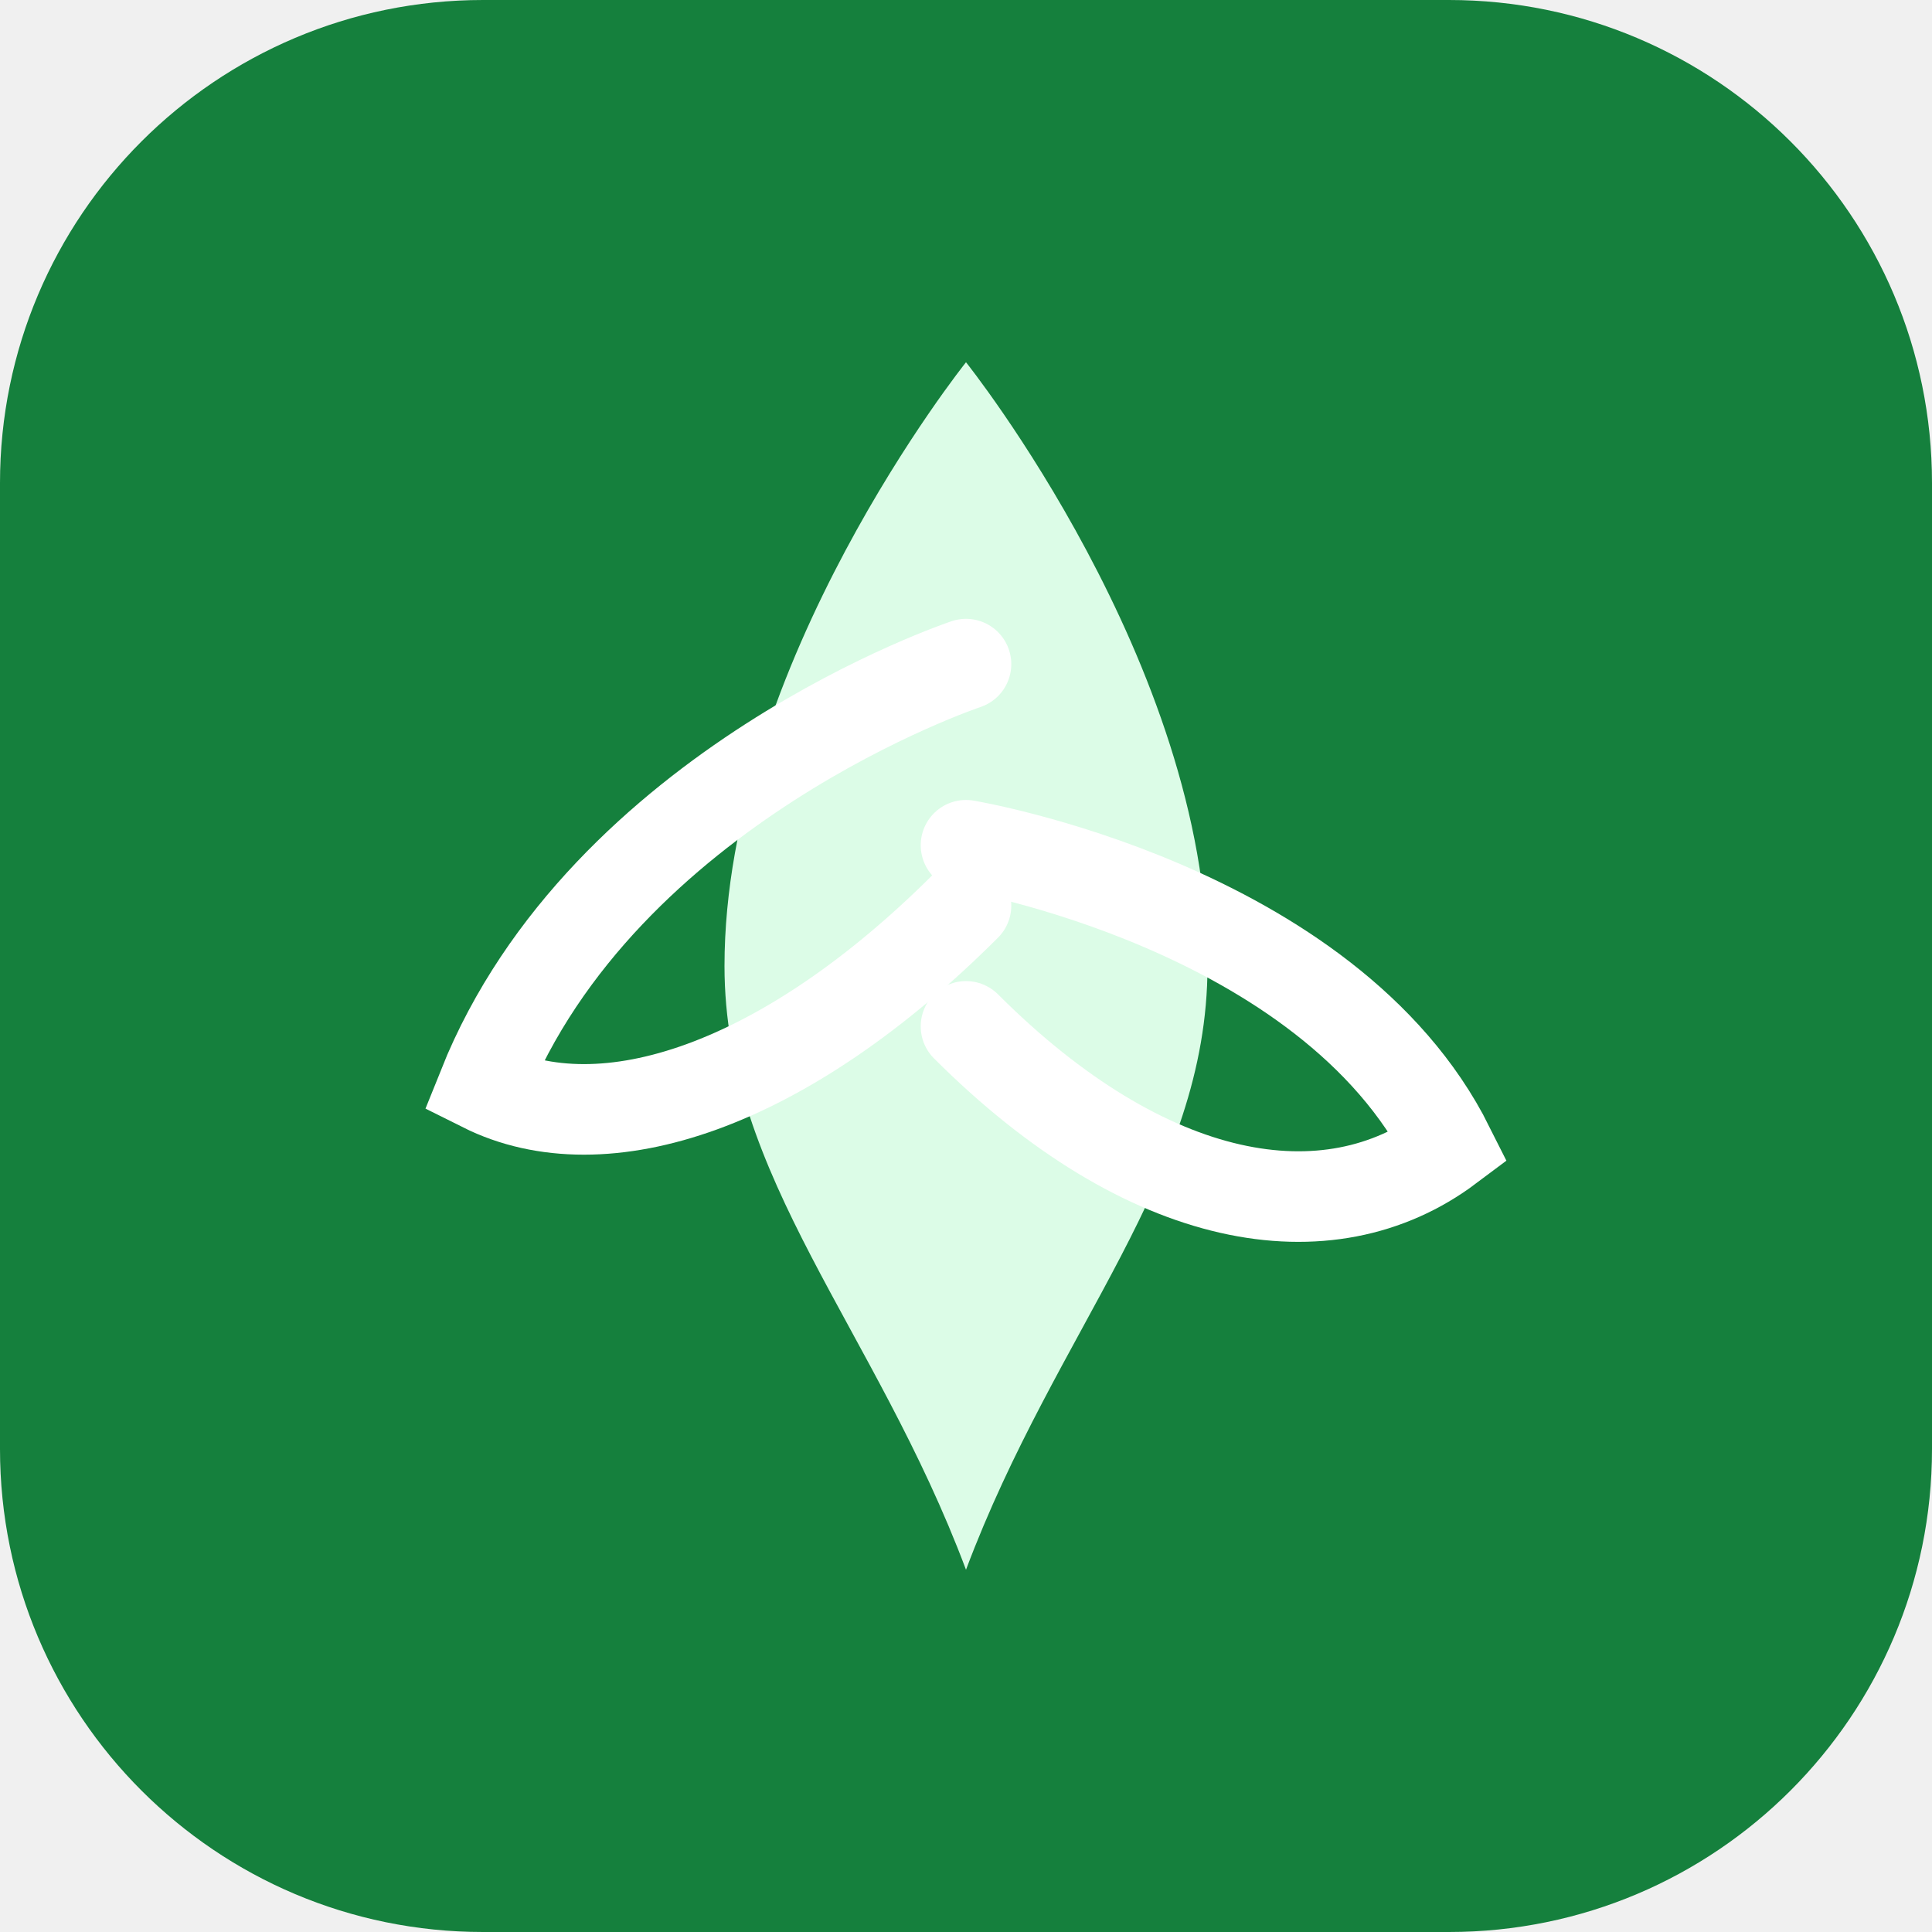
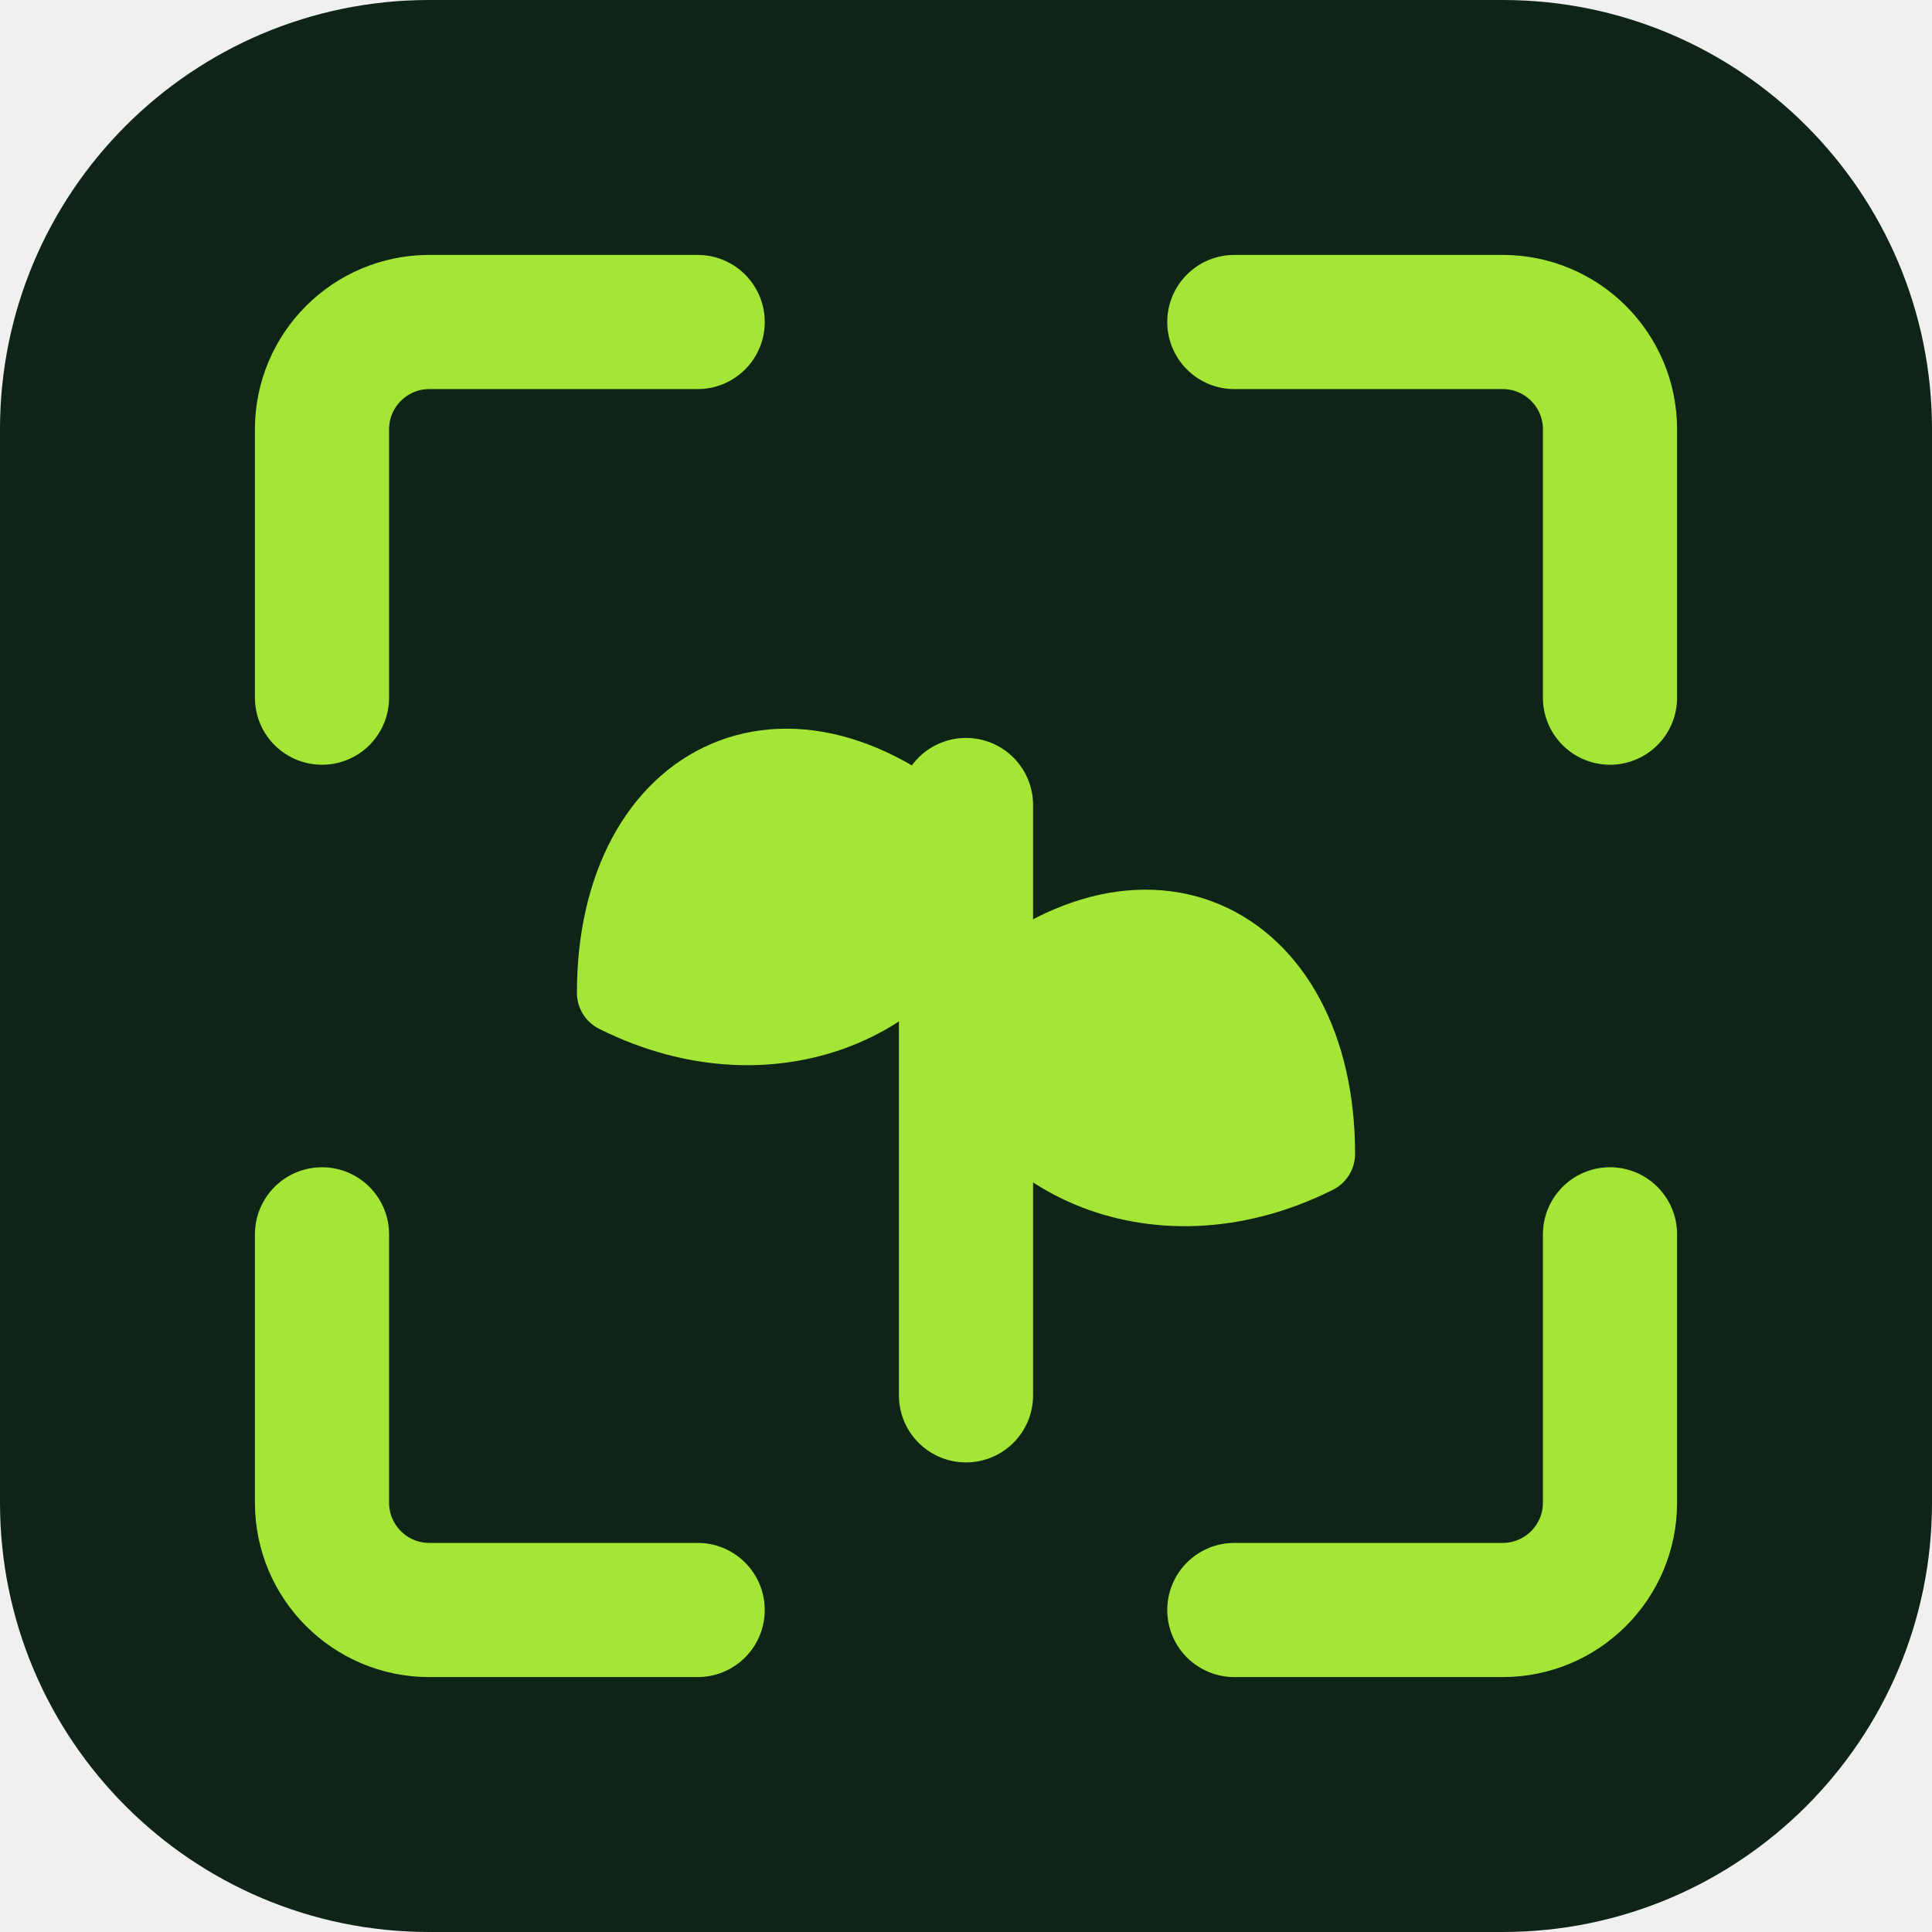
- <svg xmlns="http://www.w3.org/2000/svg" viewBox="0 0 32 32" width="32" height="32">
-   <rect width="32" height="32" rx="8" fill="#15803D" />
-   <path d="M16 6C16 6 12 11 12 16C12 19.5 14.5 22 16 26C17.5 22 20 19.5 20 16C20 11 16 6 16 6Z" fill="#DCFCE7" />
-   <path d="M16 11C16 11 10 13 8 18C10 19 13 18 16 15" stroke="#FFFFFF" stroke-width="1.5" stroke-linecap="round" fill="none" />
-   <path d="M16 14C16 14 22 15 24 19C22 20.5 19 20 16 17" stroke="#FFFFFF" stroke-width="1.5" stroke-linecap="round" fill="none" />
+ <svg xmlns="http://www.w3.org/2000/svg" viewBox="0 0 36 36" width="36" height="36" fill="none" stroke="#15803D" stroke-width="2.5" stroke-linecap="round" stroke-linejoin="round">
+   <rect width="36" height="36" rx="8" fill="#0E2417" stroke="none" />
+   <path d="M6 13V8a2 2 0 0 1 2-2h5" stroke="#A3E635" />
+   <path d="M30 13V8a2 2 0 0 0-2-2h-5" stroke="#A3E635" />
+   <path d="M6 23v5a2 2 0 0 0 2 2h5" stroke="#A3E635" />
+   <path d="M30 23v5a2 2 0 0 1-2 2h-5" stroke="#A3E635" />
+   <path d="M18 26V15" stroke="#A3E635" stroke-width="2.5" />
+   <path d="M18 16c-3.2-3.2-6.5-1.5-6.5 2.5 3 1.5 6 0 6.5-2.5z" fill="#A3E635" stroke="#A3E635" stroke-width="1.5" />
+   <path d="M18 19c3.2-3.2 6.5-1.5 6.5 2.5-3 1.5-6 0-6.5-2.5z" fill="#A3E635" stroke="#A3E635" stroke-width="1.5" />
</svg>
